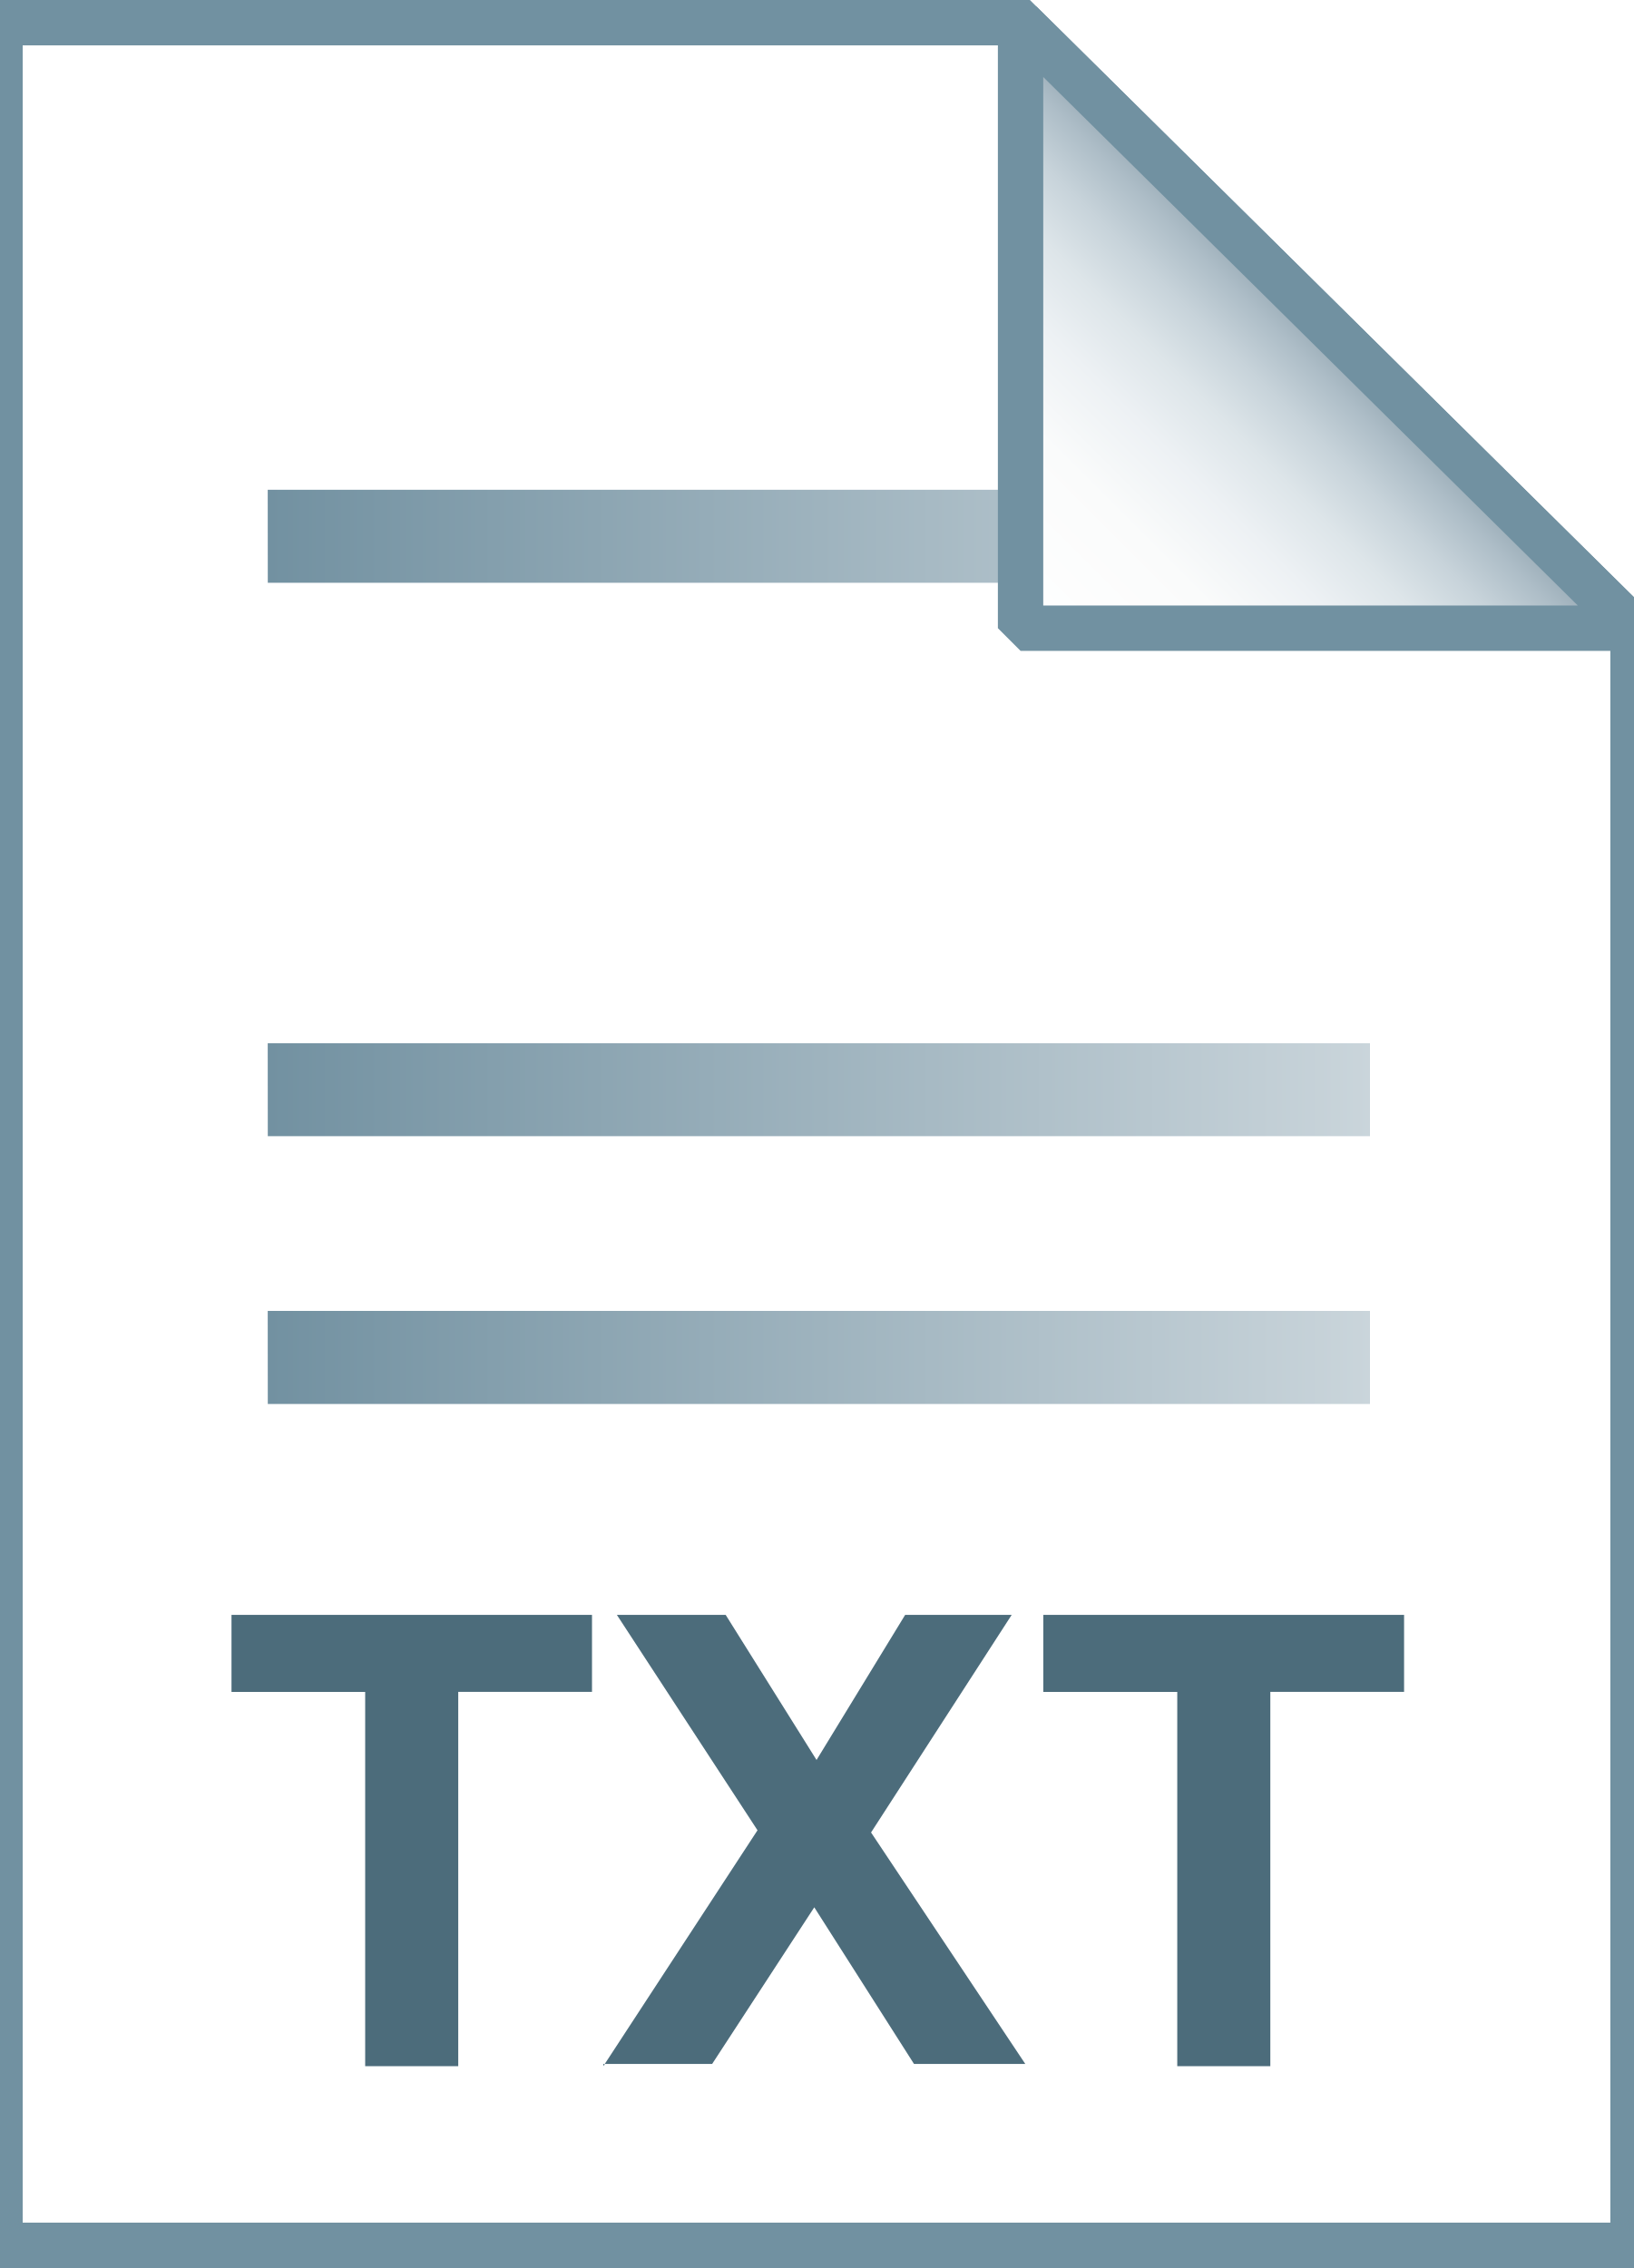
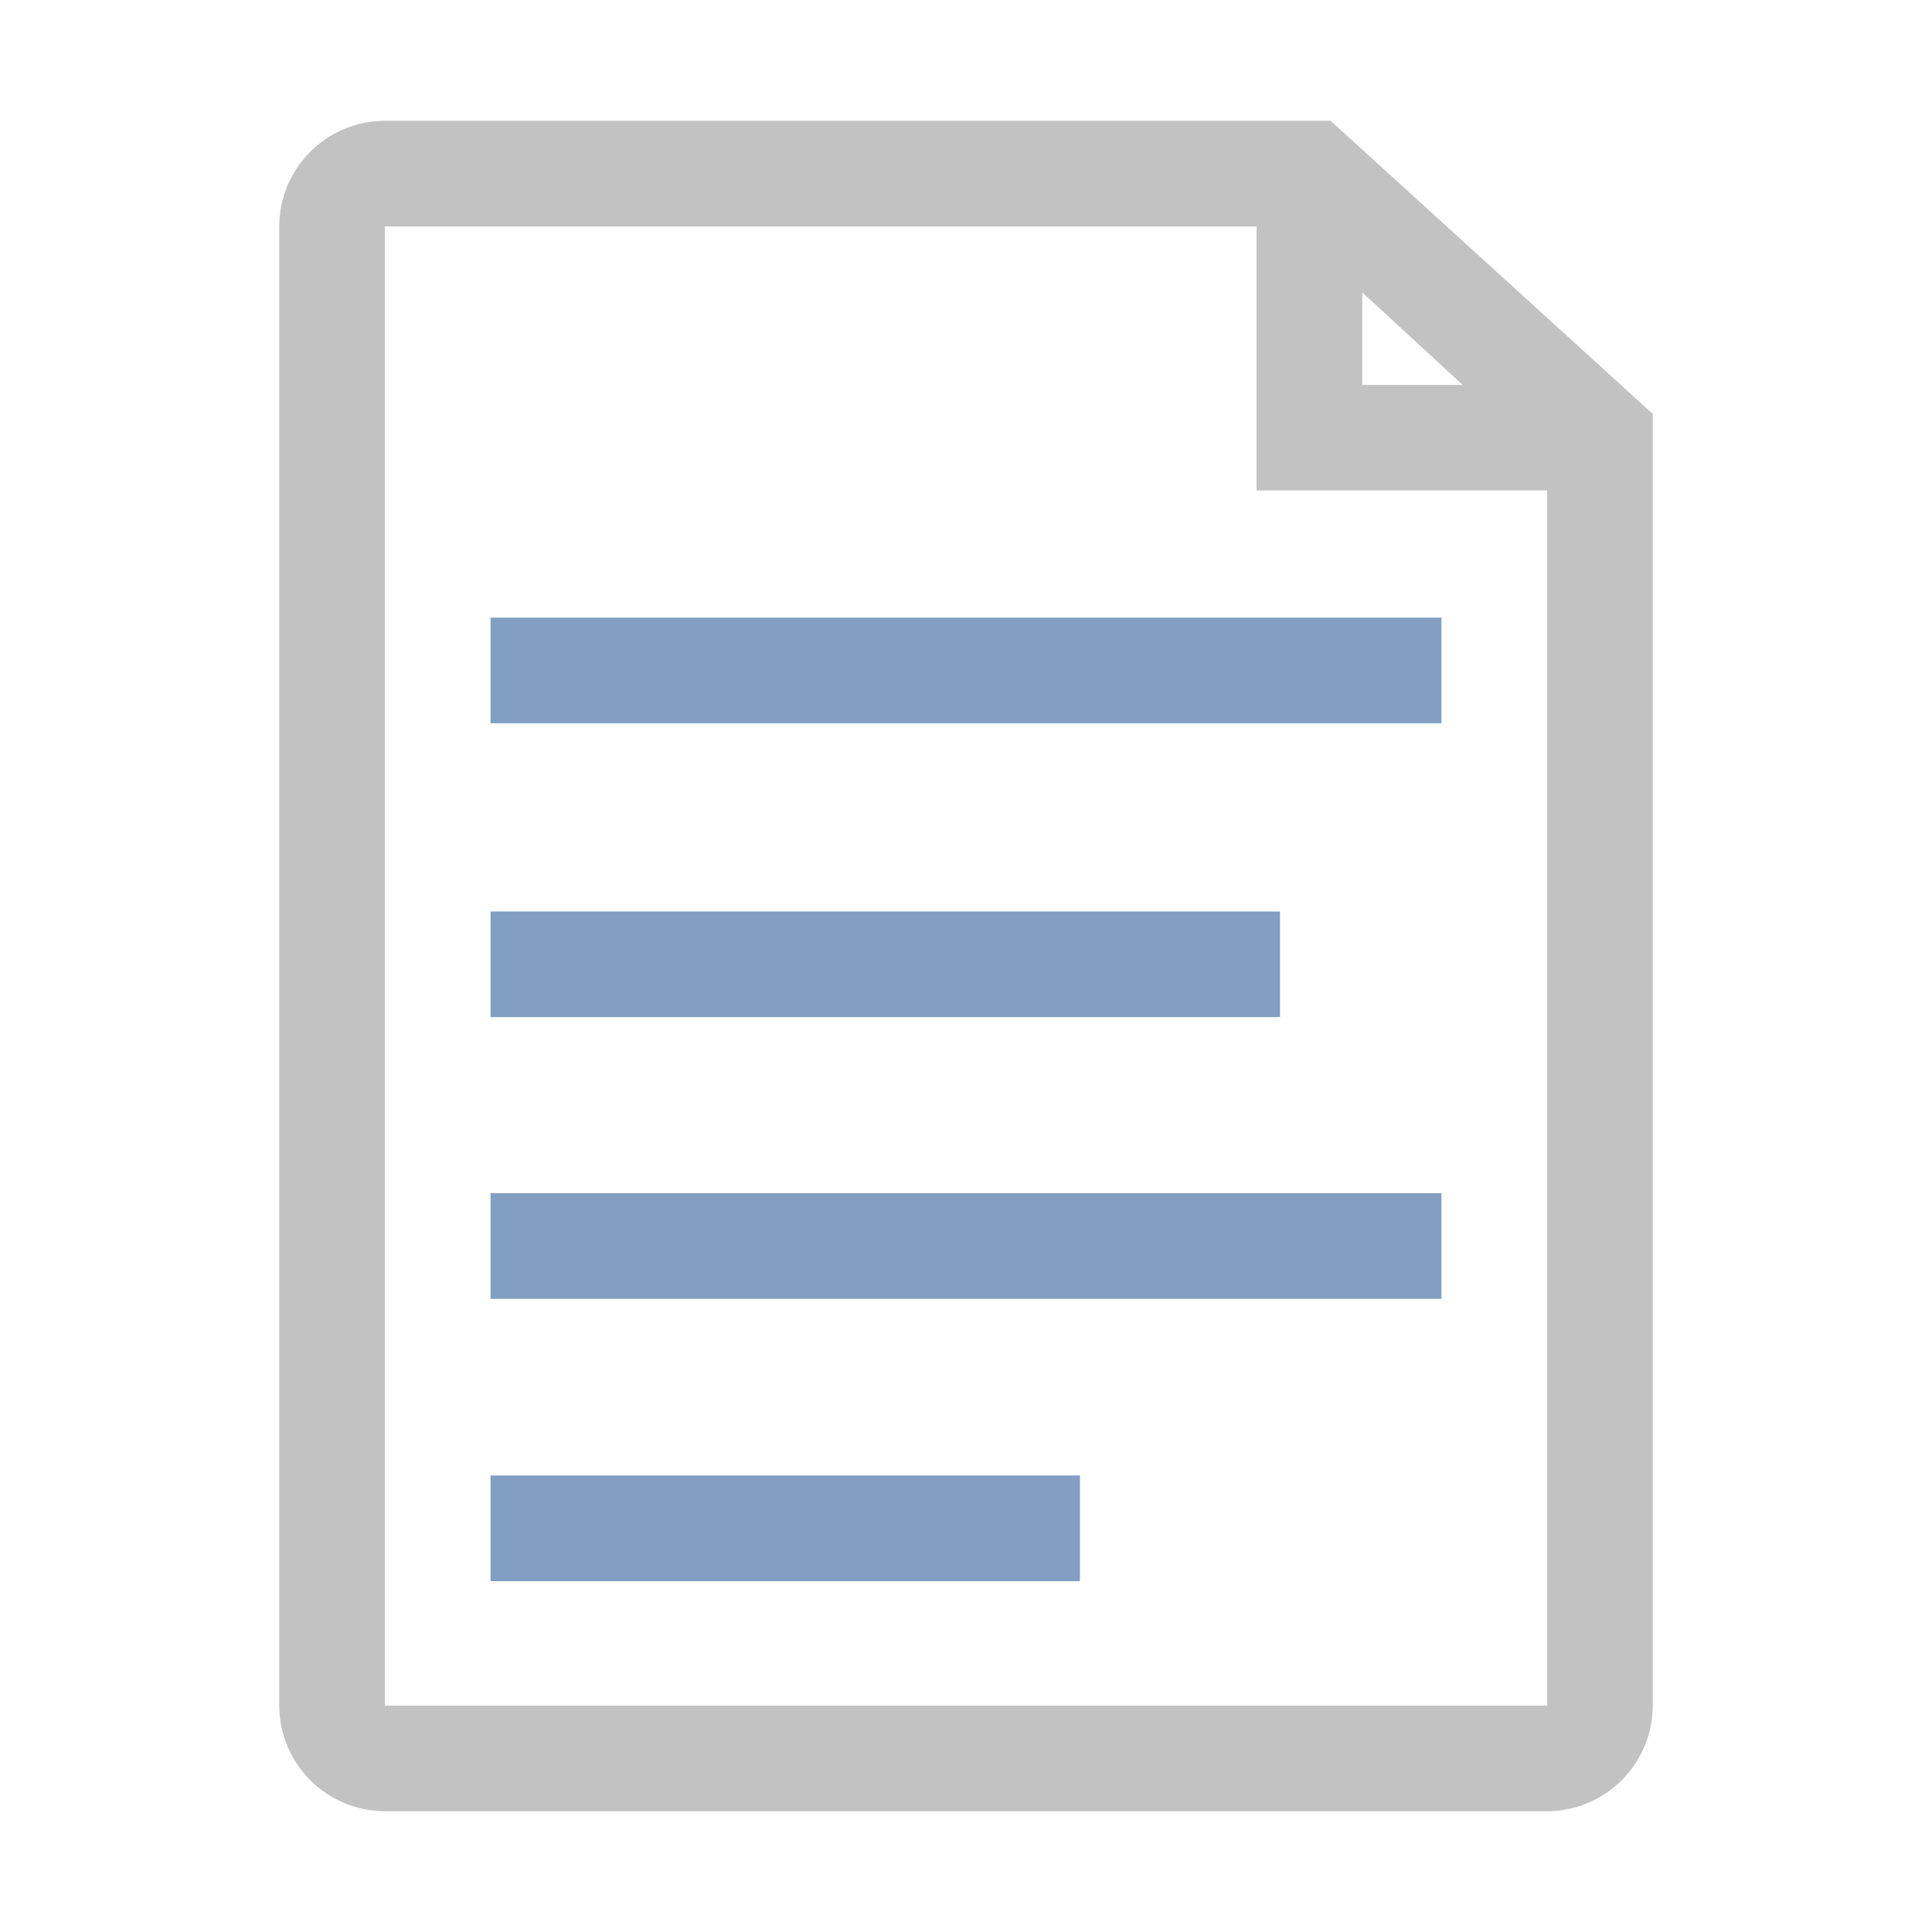
- <svg xmlns="http://www.w3.org/2000/svg" role="img" viewBox="0 0 23.04 32" height="32" width="23.04">
-   <defs>
-     <linearGradient gradientTransform="matrix(.32 0 0 -.32 0 32.64)" gradientUnits="userSpaceOnUse" id="400__394__258__252__txt-lp-1" x1="11.84" x2="60.452" y1="66.245" y2="66.245">
-       <stop offset="0" stop-color="rgb(44.706%, 56.863%, 63.137%)" />
-       <stop offset="1" stop-color="rgb(79.216%, 83.529%, 85.882%)" />
-     </linearGradient>
-     <linearGradient gradientTransform="matrix(.32 0 0 -.32 0 32.64)" gradientUnits="userSpaceOnUse" id="401__395__259__253__linear-pattern-2" x1="11.84" x2="60.452" y1="42.191" y2="42.191">
-       <stop offset="0" stop-color="rgb(44.706%, 56.863%, 63.137%)" />
-       <stop offset="1" stop-color="rgb(79.216%, 83.529%, 85.882%)" />
-     </linearGradient>
-     <linearGradient gradientTransform="matrix(.32 0 0 -.32 0 32.64)" gradientUnits="userSpaceOnUse" id="402__396__260__254__linear-pattern-3" x1="11.84" x2="60.452" y1="53.931" y2="53.931">
-       <stop offset="0" stop-color="rgb(44.706%, 56.863%, 63.137%)" />
-       <stop offset="1" stop-color="rgb(79.216%, 83.529%, 85.882%)" />
-     </linearGradient>
-     <linearGradient gradientTransform="matrix(.32 0 0 -.32 0 32.64)" gradientUnits="userSpaceOnUse" id="403__397__261__255__linear-pattern-4" x1="11.84" x2="60.452" y1="78.42" y2="78.42">
-       <stop offset="0" stop-color="rgb(44.706%, 56.863%, 63.137%)" />
-       <stop offset="1" stop-color="rgb(79.216%, 83.529%, 85.882%)" />
-     </linearGradient>
-     <linearGradient gradientTransform="matrix(1 0 0 -1 0 102)" gradientUnits="userSpaceOnUse" id="404__398__262__256__linear-pattern-5" x1="45.068" x2="58.568" y1="74.155" y2="87.655">
-       <stop offset="0" stop-color="rgb(100%, 100%, 100%)" />
-       <stop offset=".35" stop-color="rgb(98.039%, 98.431%, 98.431%)" />
-       <stop offset=".532" stop-color="rgb(92.941%, 94.51%, 95.686%)" />
-       <stop offset=".675" stop-color="rgb(86.667%, 89.804%, 91.373%)" />
-       <stop offset=".799" stop-color="rgb(78.039%, 82.745%, 85.49%)" />
-       <stop offset=".908" stop-color="rgb(67.843%, 74.118%, 78.039%)" />
-       <stop offset="1" stop-color="rgb(57.255%, 64.706%, 69.02%)" />
-     </linearGradient>
-   </defs>
-   <path d="m44.995 1.001 27.002 26.697v71.301H0V1.001Zm0 0" fill="url(#405__399__257__251__linear-pattern-0)" stroke="rgb(44.314%, 56.863%, 63.137%)" stroke-width="2" transform="scale(.32)" />
-   <path d="M5.152 29.152v-5.28H3.266v-1.087h5.086v1.086H6.465v5.281Zm3.36 0 2.175-3.328-1.984-3.039h1.535l1.282 2.047 1.25-2.047h1.503l-1.984 3.07 2.176 3.266h-1.57l-1.407-2.21-1.441 2.21H8.512Zm8.097 0v-5.28h-1.89v-1.087h5.09v1.086h-1.887v5.281Zm0 0" fill="rgb(29.804%, 42.353%, 48.235%)" />
-   <path d="M3.777 10.785h15.551v1.313H3.778Zm0 0" fill="url(#400__394__258__252__linear-pattern-1)" />
-   <path d="M3.777 18.496h15.551v1.313H3.778Zm0 0" fill="url(#401__395__259__253__linear-pattern-2)" />
-   <path d="M3.777 14.719h15.551v1.312H3.778Zm0 0" fill="url(#402__396__260__254__linear-pattern-3)" />
-   <path d="M3.777 6.91h15.551v1.313H3.778Zm0 0" fill="url(#403__397__261__255__linear-pattern-4)" />
-   <path d="m44.995 1.001 27.002 26.697H44.995Zm0 0" fill="url(#404__398__262__256__linear-pattern-5)" stroke="rgb(44.314%, 56.863%, 63.137%)" stroke-linejoin="bevel" stroke-width="2" transform="scale(.32)" />
+ <svg xmlns="http://www.w3.org/2000/svg" role="img" viewBox="0 0 32 32" height="1em" width="1em">
+   <path d="M22.038 2H6.375a1.755 1.755 0 0 0-1.75 1.75v24.5A1.755 1.755 0 0 0 6.375 30h19.25a1.755 1.755 0 0 0 1.75-1.75V6.856Zm.525 2.844l1.663 1.531h-1.663ZM6.375 28.25V3.75h14.438v4.375h4.813V28.25Z" fill="#c2c2c2" />
+   <path d="M8.125 15.097h13.076v1.75H8.125zm0 9.342h9.762v1.75H8.125zm0-4.676h15.75v1.75H8.125zm0-9.533h15.75v1.75H8.125z" fill="#829ec2" />
</svg>
